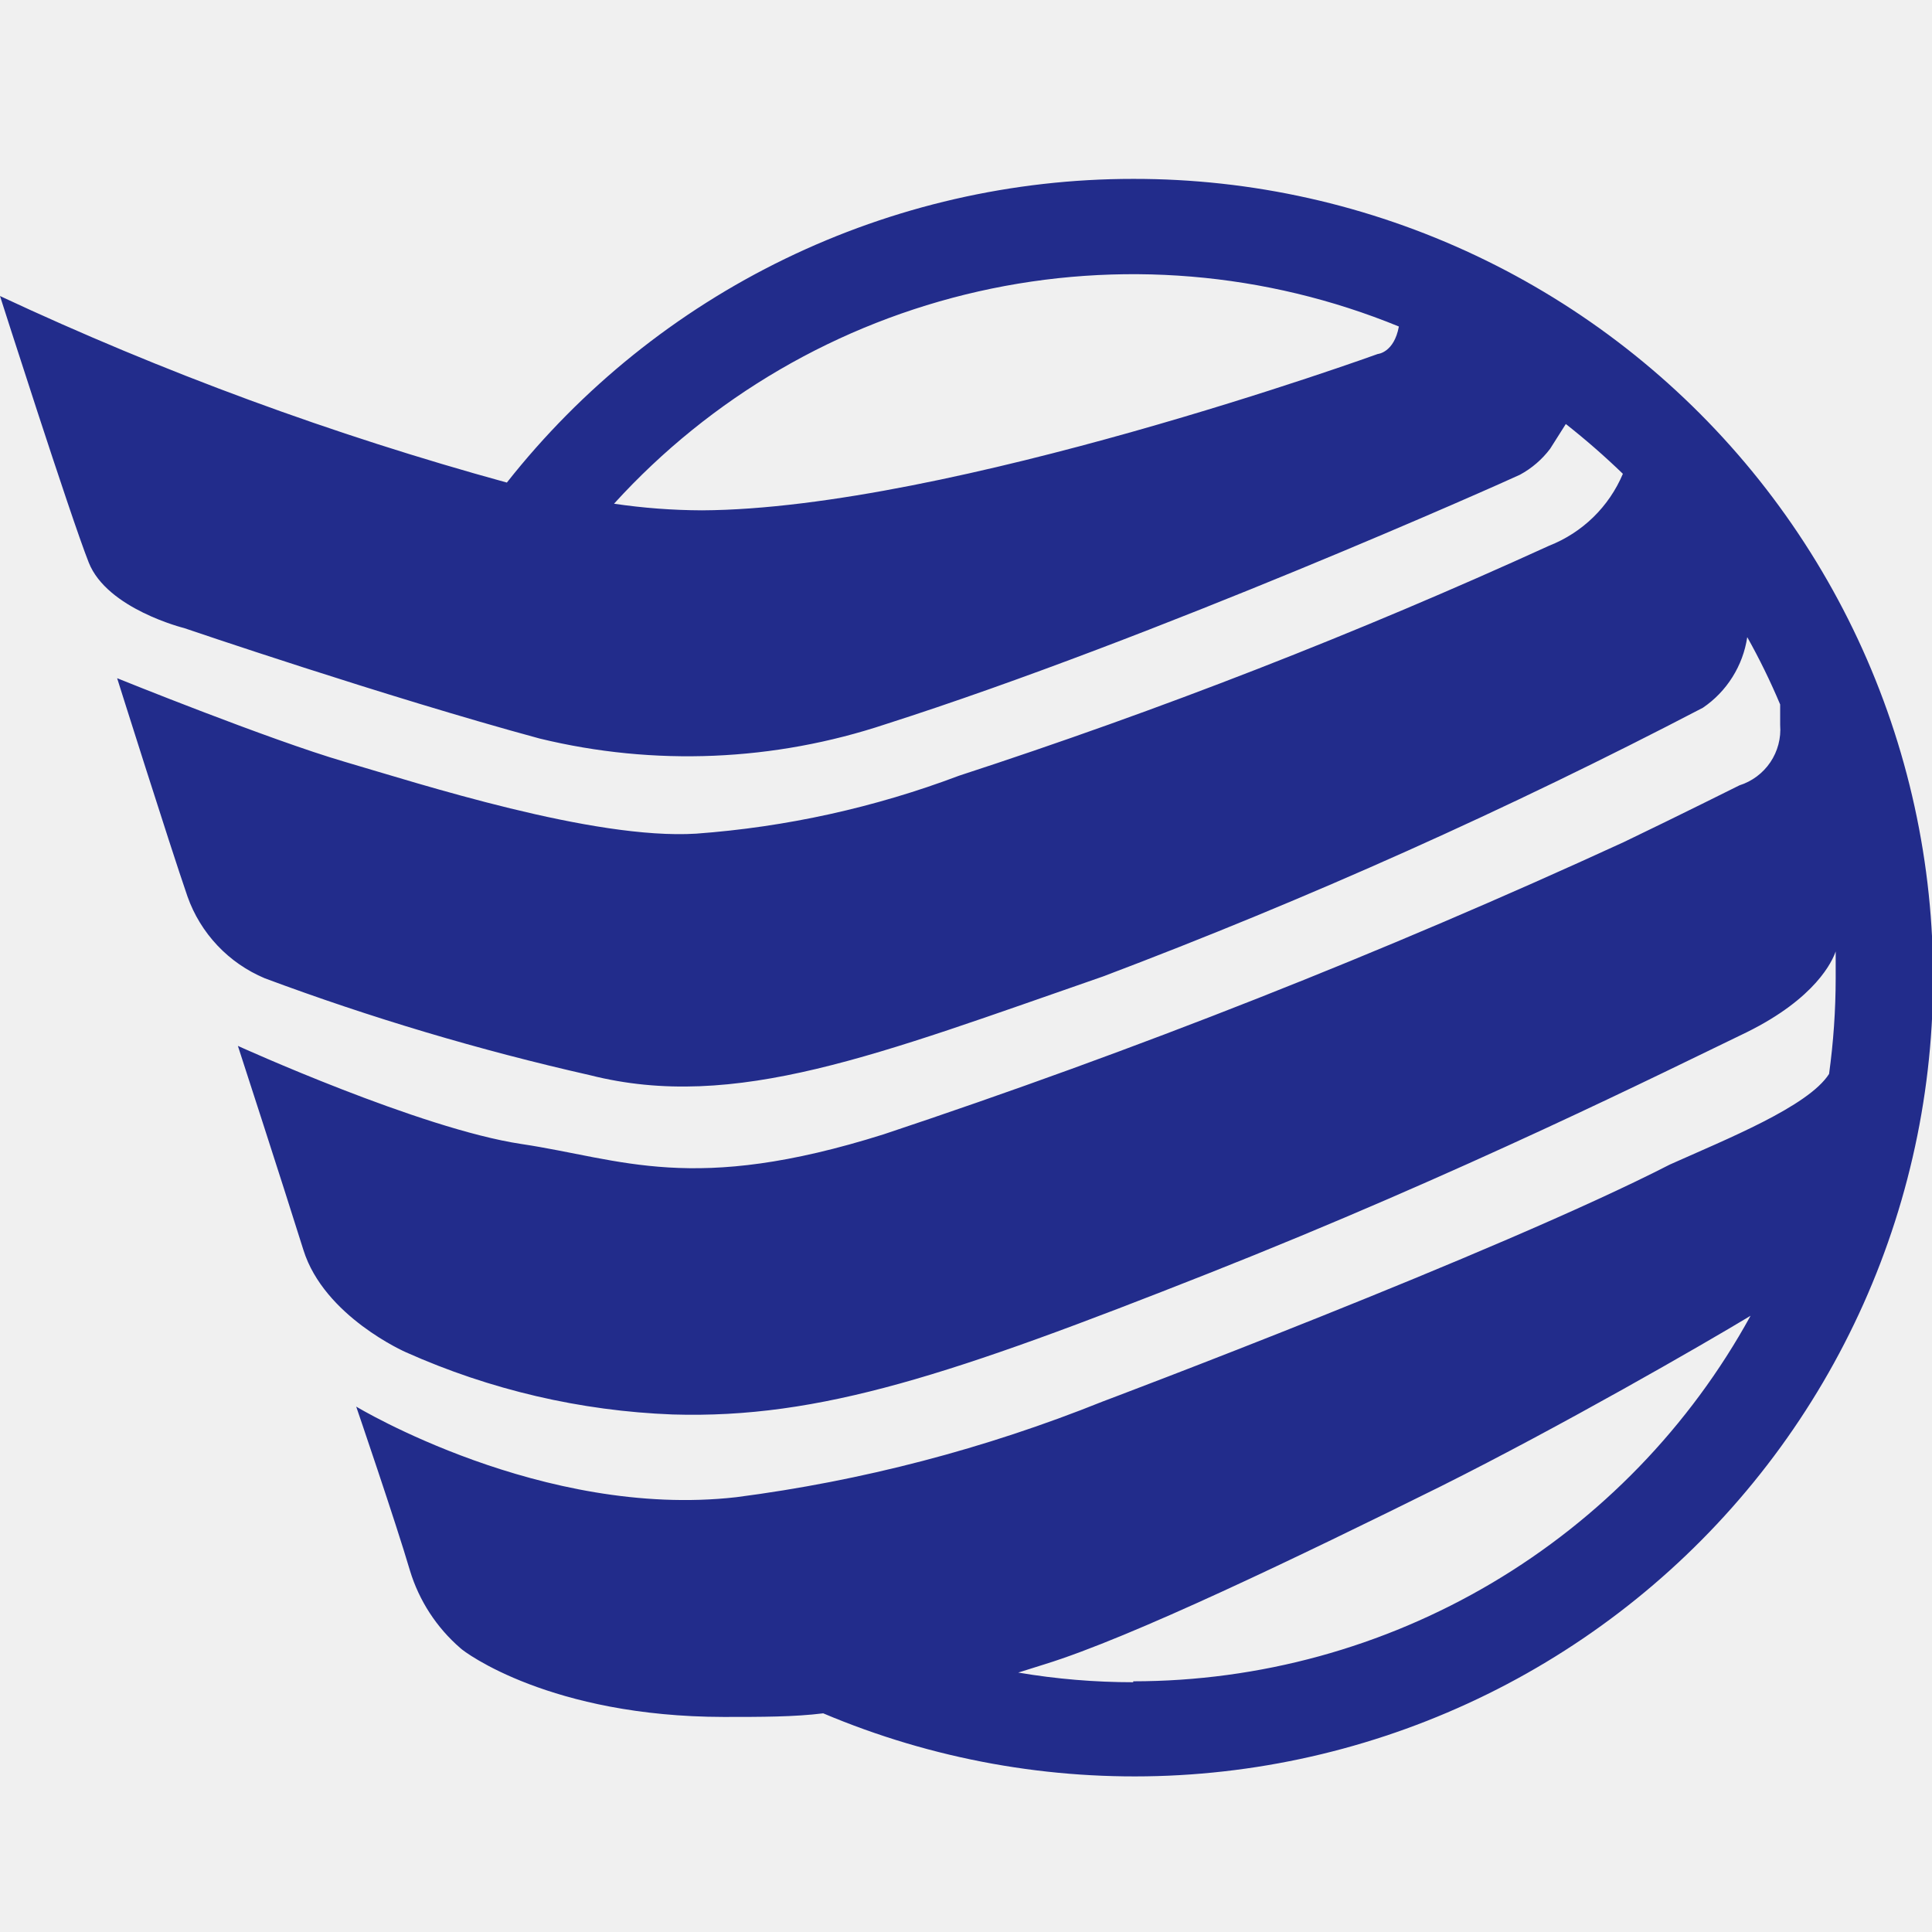
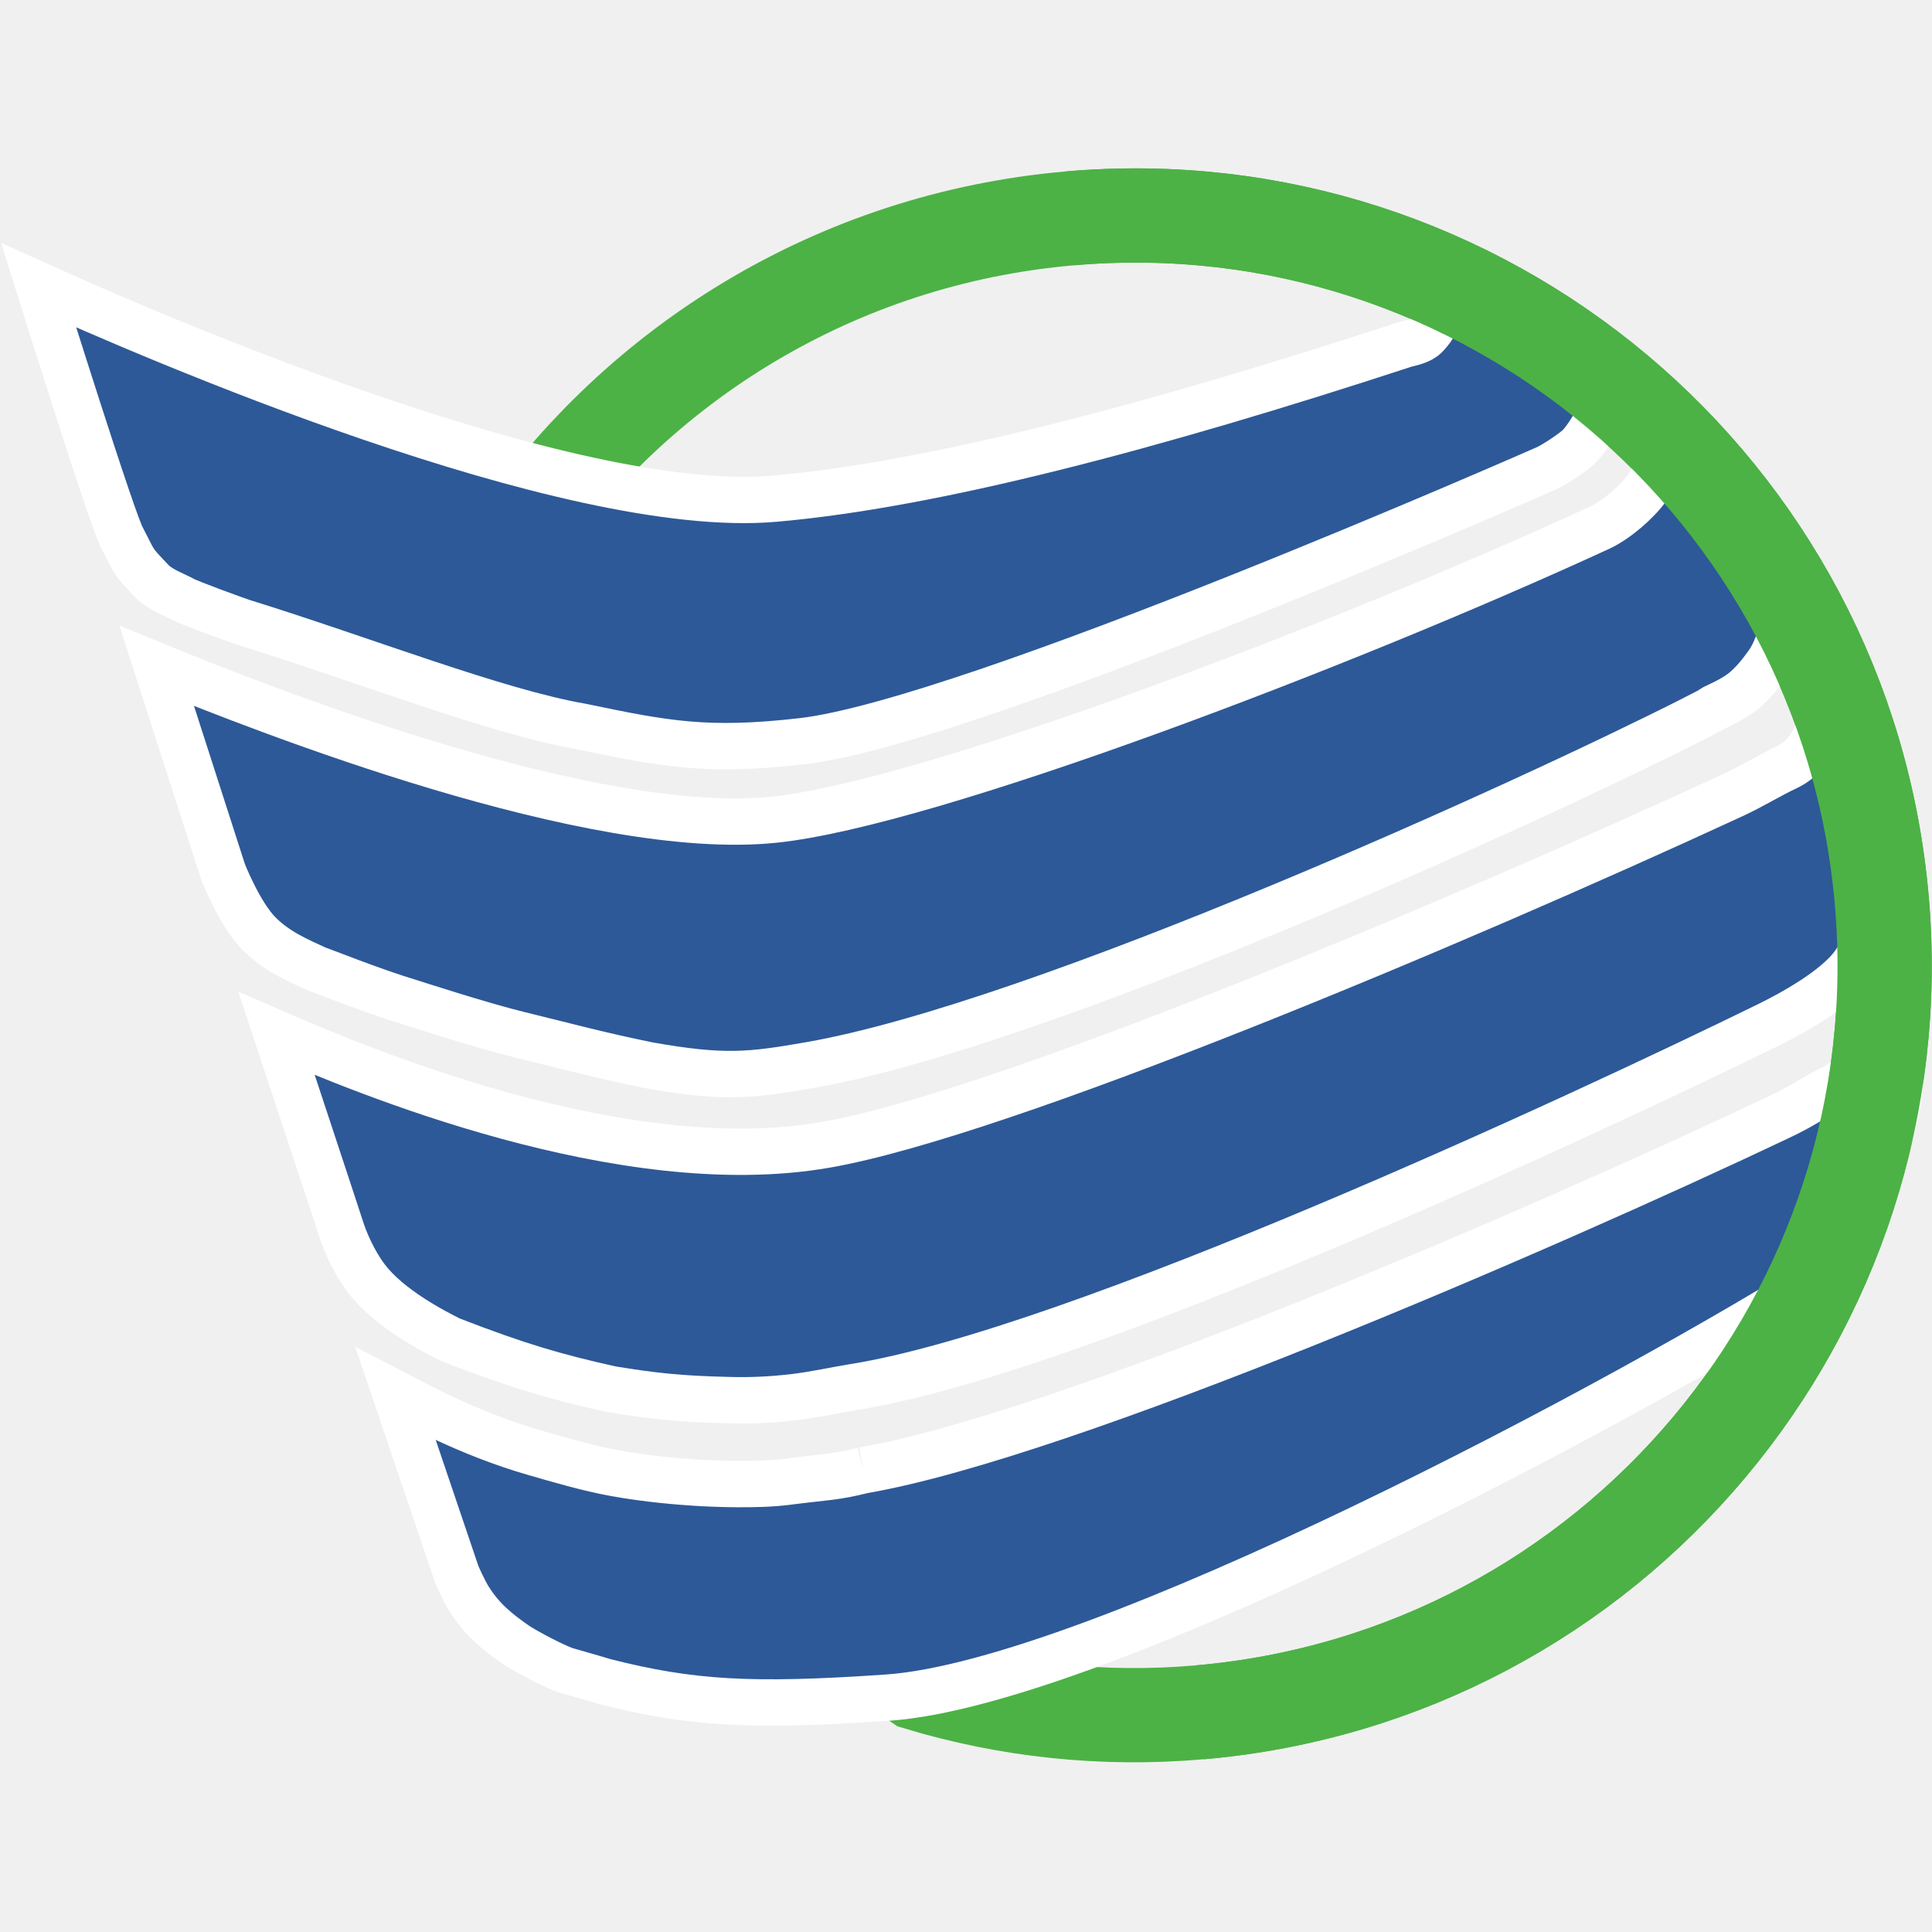
- <svg xmlns="http://www.w3.org/2000/svg" width="54" height="54" viewBox="0 0 54 54" fill="none">
-   <g clip-path="url(#clip0_49_2805)">
-     <path d="M31.674 5C28.304 4.999 24.978 5.763 21.945 7.233C18.913 8.703 16.253 10.842 14.167 13.488C9.306 12.153 4.566 10.409 0 8.274C0 8.274 1.966 14.425 2.481 15.724C2.995 17.023 5.147 17.555 5.147 17.555C5.147 17.555 10.758 19.47 15.086 20.643C18.286 21.421 21.64 21.28 24.764 20.238C32.282 17.834 42.019 13.488 42.483 13.269C42.813 13.09 43.101 12.843 43.327 12.543L43.765 11.851C44.32 12.288 44.852 12.752 45.36 13.243C45.168 13.698 44.887 14.111 44.533 14.456C44.18 14.8 43.761 15.071 43.301 15.252C37.928 17.704 32.421 19.85 26.806 21.681C24.447 22.572 21.972 23.117 19.457 23.301C16.588 23.478 11.745 21.909 9.636 21.293C7.526 20.677 3.274 18.956 3.274 18.956C3.274 18.956 4.742 23.613 5.24 25.056C5.42 25.567 5.706 26.034 6.078 26.428C6.45 26.822 6.9 27.133 7.4 27.343C10.364 28.448 13.4 29.353 16.487 30.051C20.545 31.08 24.553 29.469 30.831 27.292C36.563 25.124 42.161 22.616 47.596 19.782C47.928 19.557 48.209 19.265 48.422 18.925C48.636 18.585 48.777 18.205 48.836 17.808C49.178 18.417 49.485 19.046 49.756 19.69V20.264C49.785 20.632 49.688 20.999 49.481 21.306C49.274 21.612 48.969 21.84 48.617 21.951C48.617 21.951 46.929 22.795 45.385 23.537C38.643 26.635 31.736 29.361 24.697 31.705C19.347 33.392 17.39 32.397 14.572 31.975C11.753 31.553 6.649 29.233 6.649 29.233C6.649 29.233 7.897 33.072 8.48 34.936C9.062 36.801 11.348 37.797 11.348 37.797C13.698 38.847 16.227 39.437 18.799 39.535C22.925 39.661 26.637 38.413 33.75 35.603C40.863 32.793 46.575 29.933 48.819 28.853C50.752 27.899 51.216 26.862 51.308 26.592C51.308 26.845 51.308 27.098 51.308 27.343C51.307 28.237 51.245 29.131 51.123 30.017C50.541 30.928 48.254 31.84 46.676 32.548C41.858 35.021 30.822 39.172 30.822 39.172C27.535 40.493 24.093 41.392 20.579 41.847C15.162 42.462 9.956 39.315 9.956 39.315C9.956 39.315 11.062 42.547 11.458 43.897C11.713 44.738 12.202 45.49 12.867 46.065C12.985 46.184 15.398 47.981 20.225 47.989C21.288 47.989 22.199 47.989 23.009 47.888C26.057 49.177 29.354 49.772 32.66 49.631C35.967 49.489 39.2 48.614 42.127 47.07C45.054 45.525 47.6 43.349 49.583 40.699C51.565 38.049 52.934 34.991 53.589 31.747C54.244 28.503 54.17 25.154 53.372 21.942C52.574 18.73 51.072 15.736 48.975 13.176C46.877 10.616 44.237 8.555 41.245 7.141C38.253 5.727 34.984 4.995 31.674 5ZM38.509 9.894C38.509 9.894 26.536 14.231 19.617 14.264C18.795 14.261 17.975 14.199 17.162 14.079C19.869 11.102 23.426 9.031 27.35 8.145C31.274 7.259 35.376 7.601 39.099 9.126C38.964 9.86 38.509 9.894 38.509 9.894ZM31.674 47.019C30.597 47.019 29.522 46.929 28.46 46.749L29.211 46.513C31.615 45.77 36.34 43.492 40.272 41.543C43.647 39.855 47.587 37.586 48.929 36.776C47.232 39.868 44.735 42.448 41.7 44.245C38.664 46.043 35.202 46.992 31.674 46.993V47.019Z" fill="#222C8B" />
+ <svg xmlns="http://www.w3.org/2000/svg" viewBox="0.5 -28.25 325 325">
+   <g fill="none" fill-rule="evenodd">
+     <path stroke="#4cb245" stroke-width="15.853" d="M87.106 63.092c20.578-30.148 54.091-51.173 93.296-54.604 69.397-6.072 130.574 45.263 136.644 114.656 6.072 69.4-45.261 130.569-114.656 136.646-16.496 1.443-32.527-.357-47.463-4.873l-9.927-6.822" />
+     <g fill="#2d5998" stroke="#fff" stroke-width="7.8">
+       <path d="M145.714 219.082c34.057-5.879 113.915-40.369 154.326-59.549 3.977-1.892 5.586-3.21 8.7-4.713.837-.406 2.39-1.287 3.643-2.451 2.702-2.504 3.677-7.335 4.393-8.361 2.746-3.905 3.878 5.482 3.15 12.043-1.026 9.186-10.615 29.27-10.615 29.27-35.083 22.203-124.34 69.576-159.503 72.003-23.036 1.585-33.165.968-47.663-2.719-1.945-.581-3.96-1.176-6.08-1.768-1.461-.302-7.284-3.336-8.934-4.505-2.908-2.061-5.426-3.997-7.674-7.533-.985-1.551-2.122-4.207-2.122-4.207l-10.291-30.4c2.55 1.314 12.106 6.718 23.507 9.967 3.815 1.096 8.801 2.584 13.422 3.416 5.879 1.06 11.116 1.42 13.439 1.577 2.995.206 10.601.498 15.398-.126 6.636-.854 8.046-.728 12.904-1.945M285.408 92.67c-27.357 13.895-109.73 51.505-148.741 58.259-9.79 1.696-14.324 2.286-27.131 0-8.552-1.754-13.489-3.131-21.778-5.155-6.401-1.56-18.154-5.38-18.154-5.38-6.113-1.805-15.577-5.591-16.032-5.729-2.775-1.304-6.421-2.765-9.488-5.842-3.314-3.334-6.067-10.422-6.067-10.422L26.869 83.774c18.741 7.657 73.198 29.04 103.883 25.859 26.052-2.702 95.878-29.316 138.843-49.115 2.852-1.319 6.355-4.396 8.022-6.74 1.626-2.291 1.894-5.533 3.416-7.62 1.159-1.594 6.067 6.566 11.619 13.182 5.015 5.973 10.852 10.253 9.662 12.698-1.488 1.195-1.679 7.628-4.551 11.506-.527.721-2.235 3.164-4.296 4.696-2.351 1.744-5.049 2.559-4.957 2.833a295 295 0 0 1-3.103 1.597Z" />
+       <path d="M266.37 46.62c-.917 1.045-4.386 3.293-5.683 3.888 0 0-96.795 42.682-125.281 45.928-15.989 1.827-22.985.474-37.069-2.46-14.421-2.494-36.627-11.254-57.081-17.602-1.498-.498-8.966-3.227-9.97-3.803-1.113-.639-3.827-1.577-5.257-3.077-3.447-3.626-2.719-2.898-4.894-7.071C19.793 60.622 7 19.742 7 19.742c18.952 8.571 88.969 38.944 123.815 35.894 26.543-2.325 63.03-11.864 106.176-25.994 0 0 1.991-.358 2.976-1.103.687-.518 1.461-1.657 1.461-1.657l1.36-4.671 5.963 1.246 22.527 14.07s-1.909 5.651-4.909 9.094m31.866 97.414c-32.265 15.807-116.843 55.117-154.028 61.024-3.123.498-6.324 1.244-9.931 1.689-4.035.493-7.826.631-11.155.527-8.351-.184-12.911-.706-19.804-1.836-9.432-2.093-15.684-3.921-26.974-8.288-2.918-1.439-10.39-5.312-14.172-10.282-2.231-2.934-3.687-6.474-4.304-8.412-.762-2.407-10.836-32.833-10.836-32.833 14.37 6.239 58.295 24.63 92.317 18.717 29.654-5.15 105.673-37.118 152.644-58.83 3.186-1.471 6.222-3.356 9.084-4.698 2.204-1.03 4.241-3.138 5.288-6.237.697-2.061-1.287-9.977.445-10.802 0 0 9.449 33.574 12.014 37.113.45.614-4.391 10.357-6.706 13.402-1.485 1.945-3.938 3.868-6.435 5.518-2.925 1.923-5.905 3.467-7.449 4.226" />
+     </g>
+     <path stroke="#4cb245" stroke-width="15.853" d="M180.402 8.488c69.397-6.072 130.574 45.263 136.644 114.656 6.072 69.4-45.261 130.569-114.656 136.646" />
  </g>
-   <defs>
-     <clipPath id="clip0_49_2805">
-       <rect width="54" height="54" fill="white" />
-     </clipPath>
-   </defs>
</svg>
